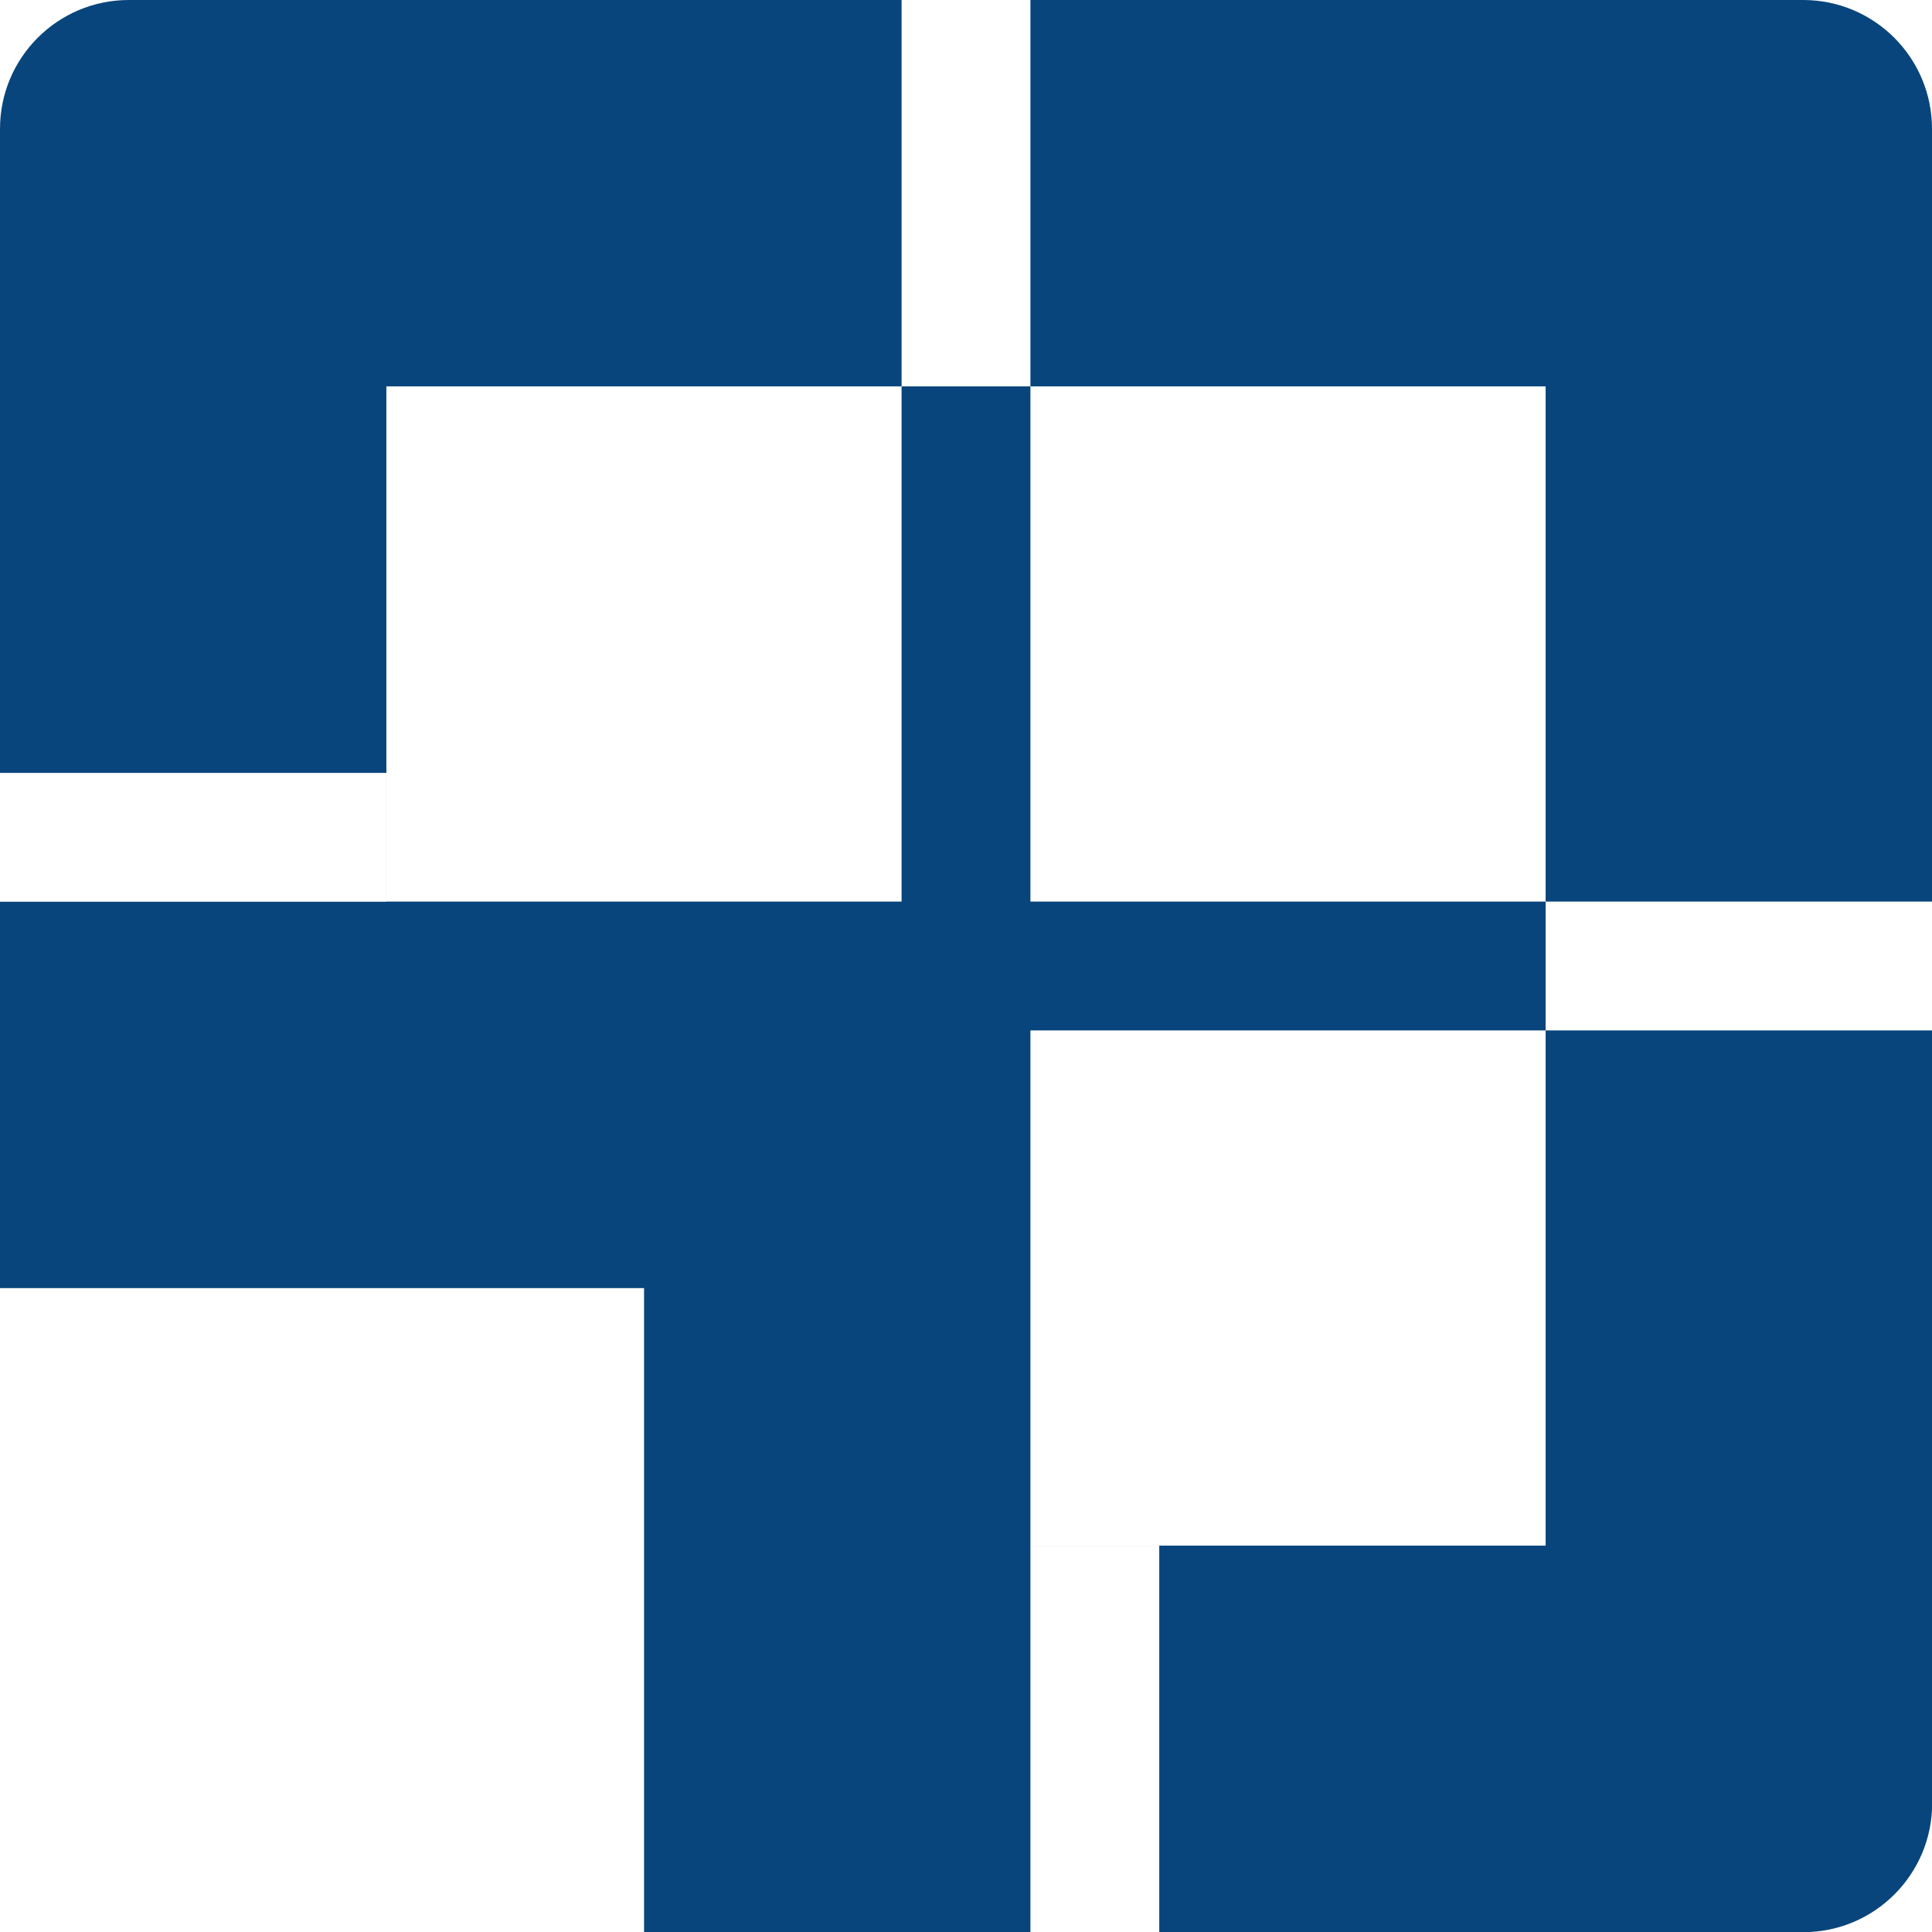
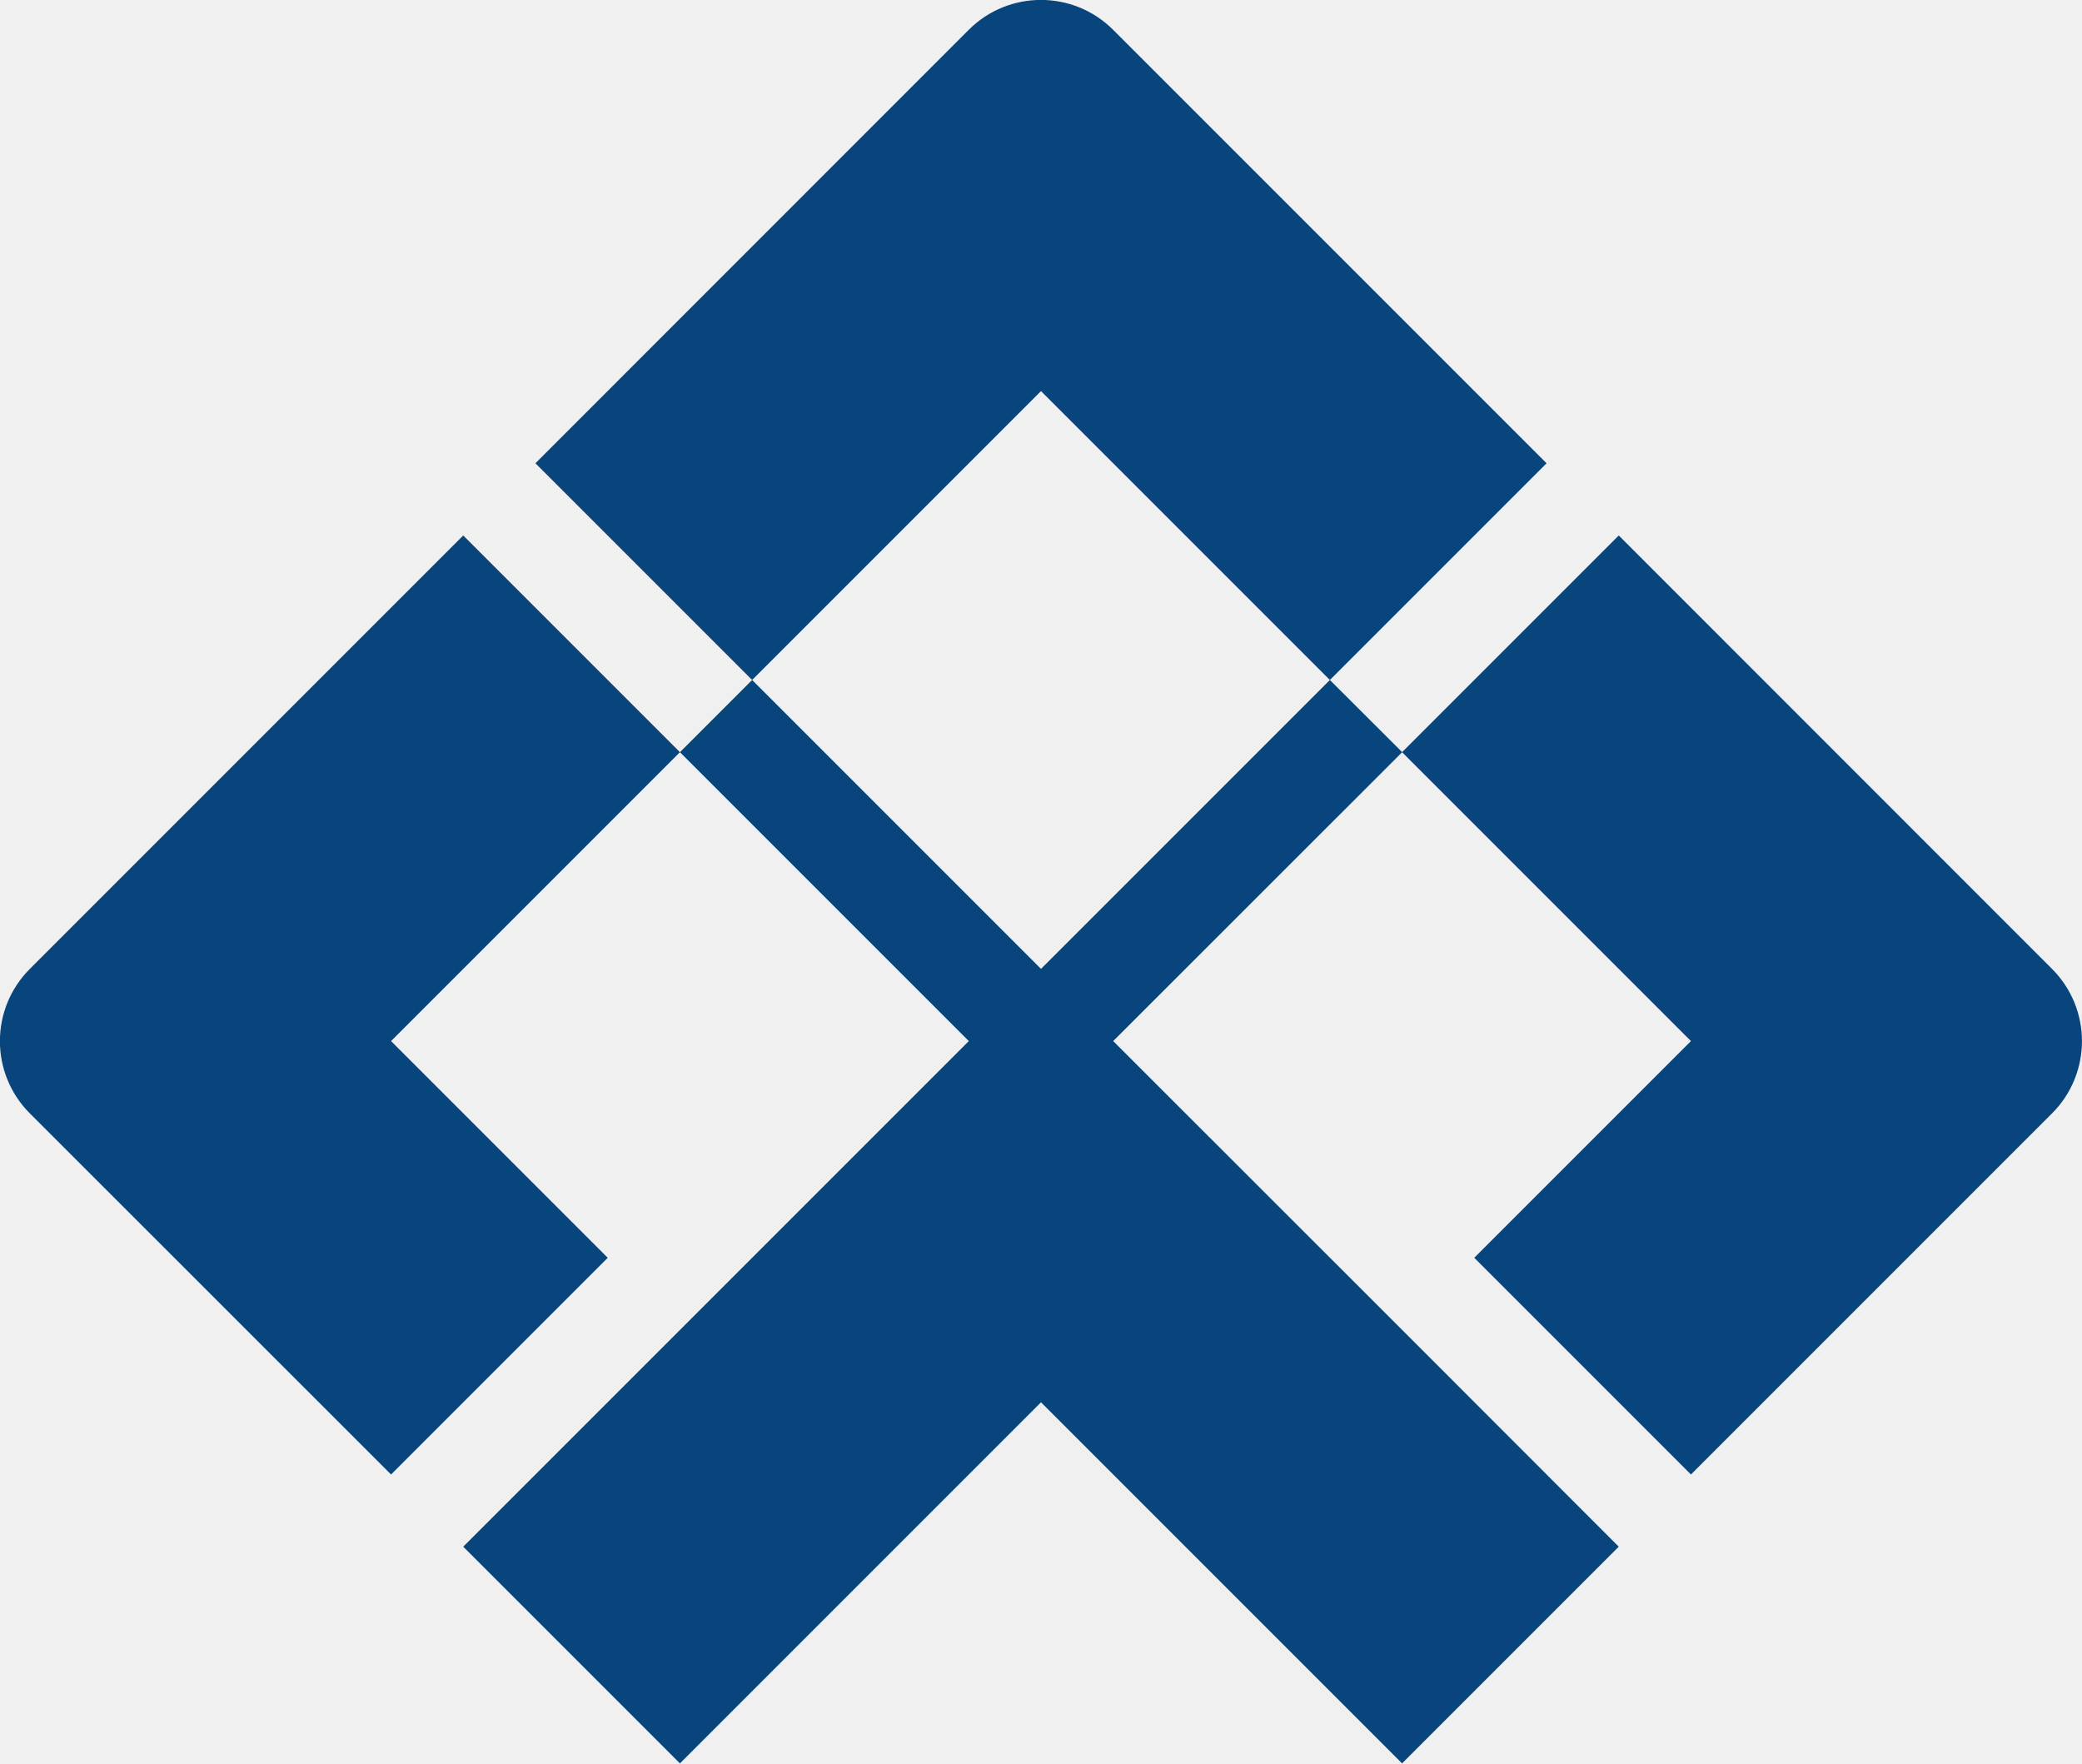
- <svg xmlns="http://www.w3.org/2000/svg" id="svg8" version="1.1" viewBox="0 0 11.906 11.906" height="11.906mm" width="11.906mm">
+ <svg xmlns="http://www.w3.org/2000/svg" id="svg8" version="1.1" viewBox="0 0 16.18 13.703" height="13.703mm" width="16.18mm">
  <defs id="defs2" />
-   <rect style="opacity:1;fill:#08457c;fill-opacity:1;stroke:none;stroke-width:0.255;stroke-opacity:1" id="rect935" width="11.906" height="11.906" x="-1.7763568e-15" y="0" />
-   <rect style="opacity:1;fill:#ffffff;fill-opacity:1;stroke:none;stroke-width:0.232;stroke-opacity:1" id="rect939" width="3.175" height="3.175" x="6.35" y="2.381" />
-   <rect y="2.381" x="2.381" height="3.175" width="3.175" id="rect979" style="opacity:1;fill:#ffffff;fill-opacity:1;stroke:none;stroke-width:0.232;stroke-opacity:1" />
-   <rect y="6.35" x="6.35" height="3.175" width="3.175" id="rect981" style="opacity:1;fill:#ffffff;fill-opacity:1;stroke:none;stroke-width:0.232;stroke-opacity:1" />
-   <rect y="7.938" x="-2.6645353e-15" height="3.969" width="3.969" id="rect983" style="opacity:1;fill:#ffffff;fill-opacity:1;stroke:none;stroke-width:0.29;stroke-opacity:1" />
-   <rect y="5.556" x="9.525" height="0.794" width="2.381" id="rect985" style="opacity:1;fill:#ffffff;fill-opacity:1;stroke:none;stroke-width:0.1;stroke-opacity:1" />
-   <rect style="opacity:1;fill:#ffffff;fill-opacity:1;stroke:none;stroke-width:0.1;stroke-opacity:1" id="rect987" width="2.381" height="0.794" x="-2.381" y="5.556" transform="rotate(-90)" />
-   <rect transform="rotate(-90)" y="6.35" x="-11.906" height="0.794" width="2.381" id="rect989" style="opacity:1;fill:#ffffff;fill-opacity:1;stroke:none;stroke-width:0.1;stroke-opacity:1" />
-   <rect style="opacity:1;fill:#ffffff;fill-opacity:1;stroke:none;stroke-width:0.1;stroke-opacity:1" id="rect991" width="2.381" height="0.794" x="-4.7683716e-07" y="4.763" />
-   <path style="opacity:1;fill:#ffffff;fill-opacity:1;stroke:none;stroke-width:0.143;stroke-opacity:1" d="M 11.906,0.794 V -2.9999997e-8 H 11.113 A 0.794,0.794 0 0 1 11.906,0.794 Z" id="rect1083" />
-   <path id="path1089" d="M 0,0.794 V -2.9999997e-8 H 0.794 A 0.794,0.794 0 0 0 0,0.794 Z" style="opacity:1;fill:#ffffff;fill-opacity:1;stroke:none;stroke-width:0.143;stroke-opacity:1" />
-   <path id="path1093" d="m 11.906,11.113 v 0.794 H 11.113 a 0.794,0.794 0 0 0 0.794,-0.794 z" style="opacity:1;fill:#ffffff;fill-opacity:1;stroke:none;stroke-width:0.143;stroke-opacity:1" />
+   <path style="opacity:1;fill:#08457c;fill-opacity:1;stroke:none;stroke-width:0.255;stroke-opacity:1" d="m 0.232,7.529 a 0.794,0.794 0 0 0 0,1.123 L 3.039,11.458 4.723,9.774 3.039,8.09 5.284,5.845 3.6,4.161 Z M 5.284,5.845 7.529,8.09 5.284,10.335 3.6,12.019 l 1.684,1.684 2.806,-2.806 2.806,2.806 L 12.58,12.019 10.897,10.335 8.651,8.09 10.897,5.845 10.335,5.284 8.09,7.529 5.845,5.284 Z M 5.845,5.284 8.09,3.039 10.335,5.284 12.019,3.6 8.651,0.232 a 0.794,0.794 0 0 0 -1.123,0 L 4.161,3.6 Z m 5.051,0.561 2.245,2.245 -1.684,1.684 1.684,1.684 2.806,-2.806 a 0.794,0.794 0 0 0 0,-1.123 L 12.58,4.161 Z" id="rect935" />
</svg>
